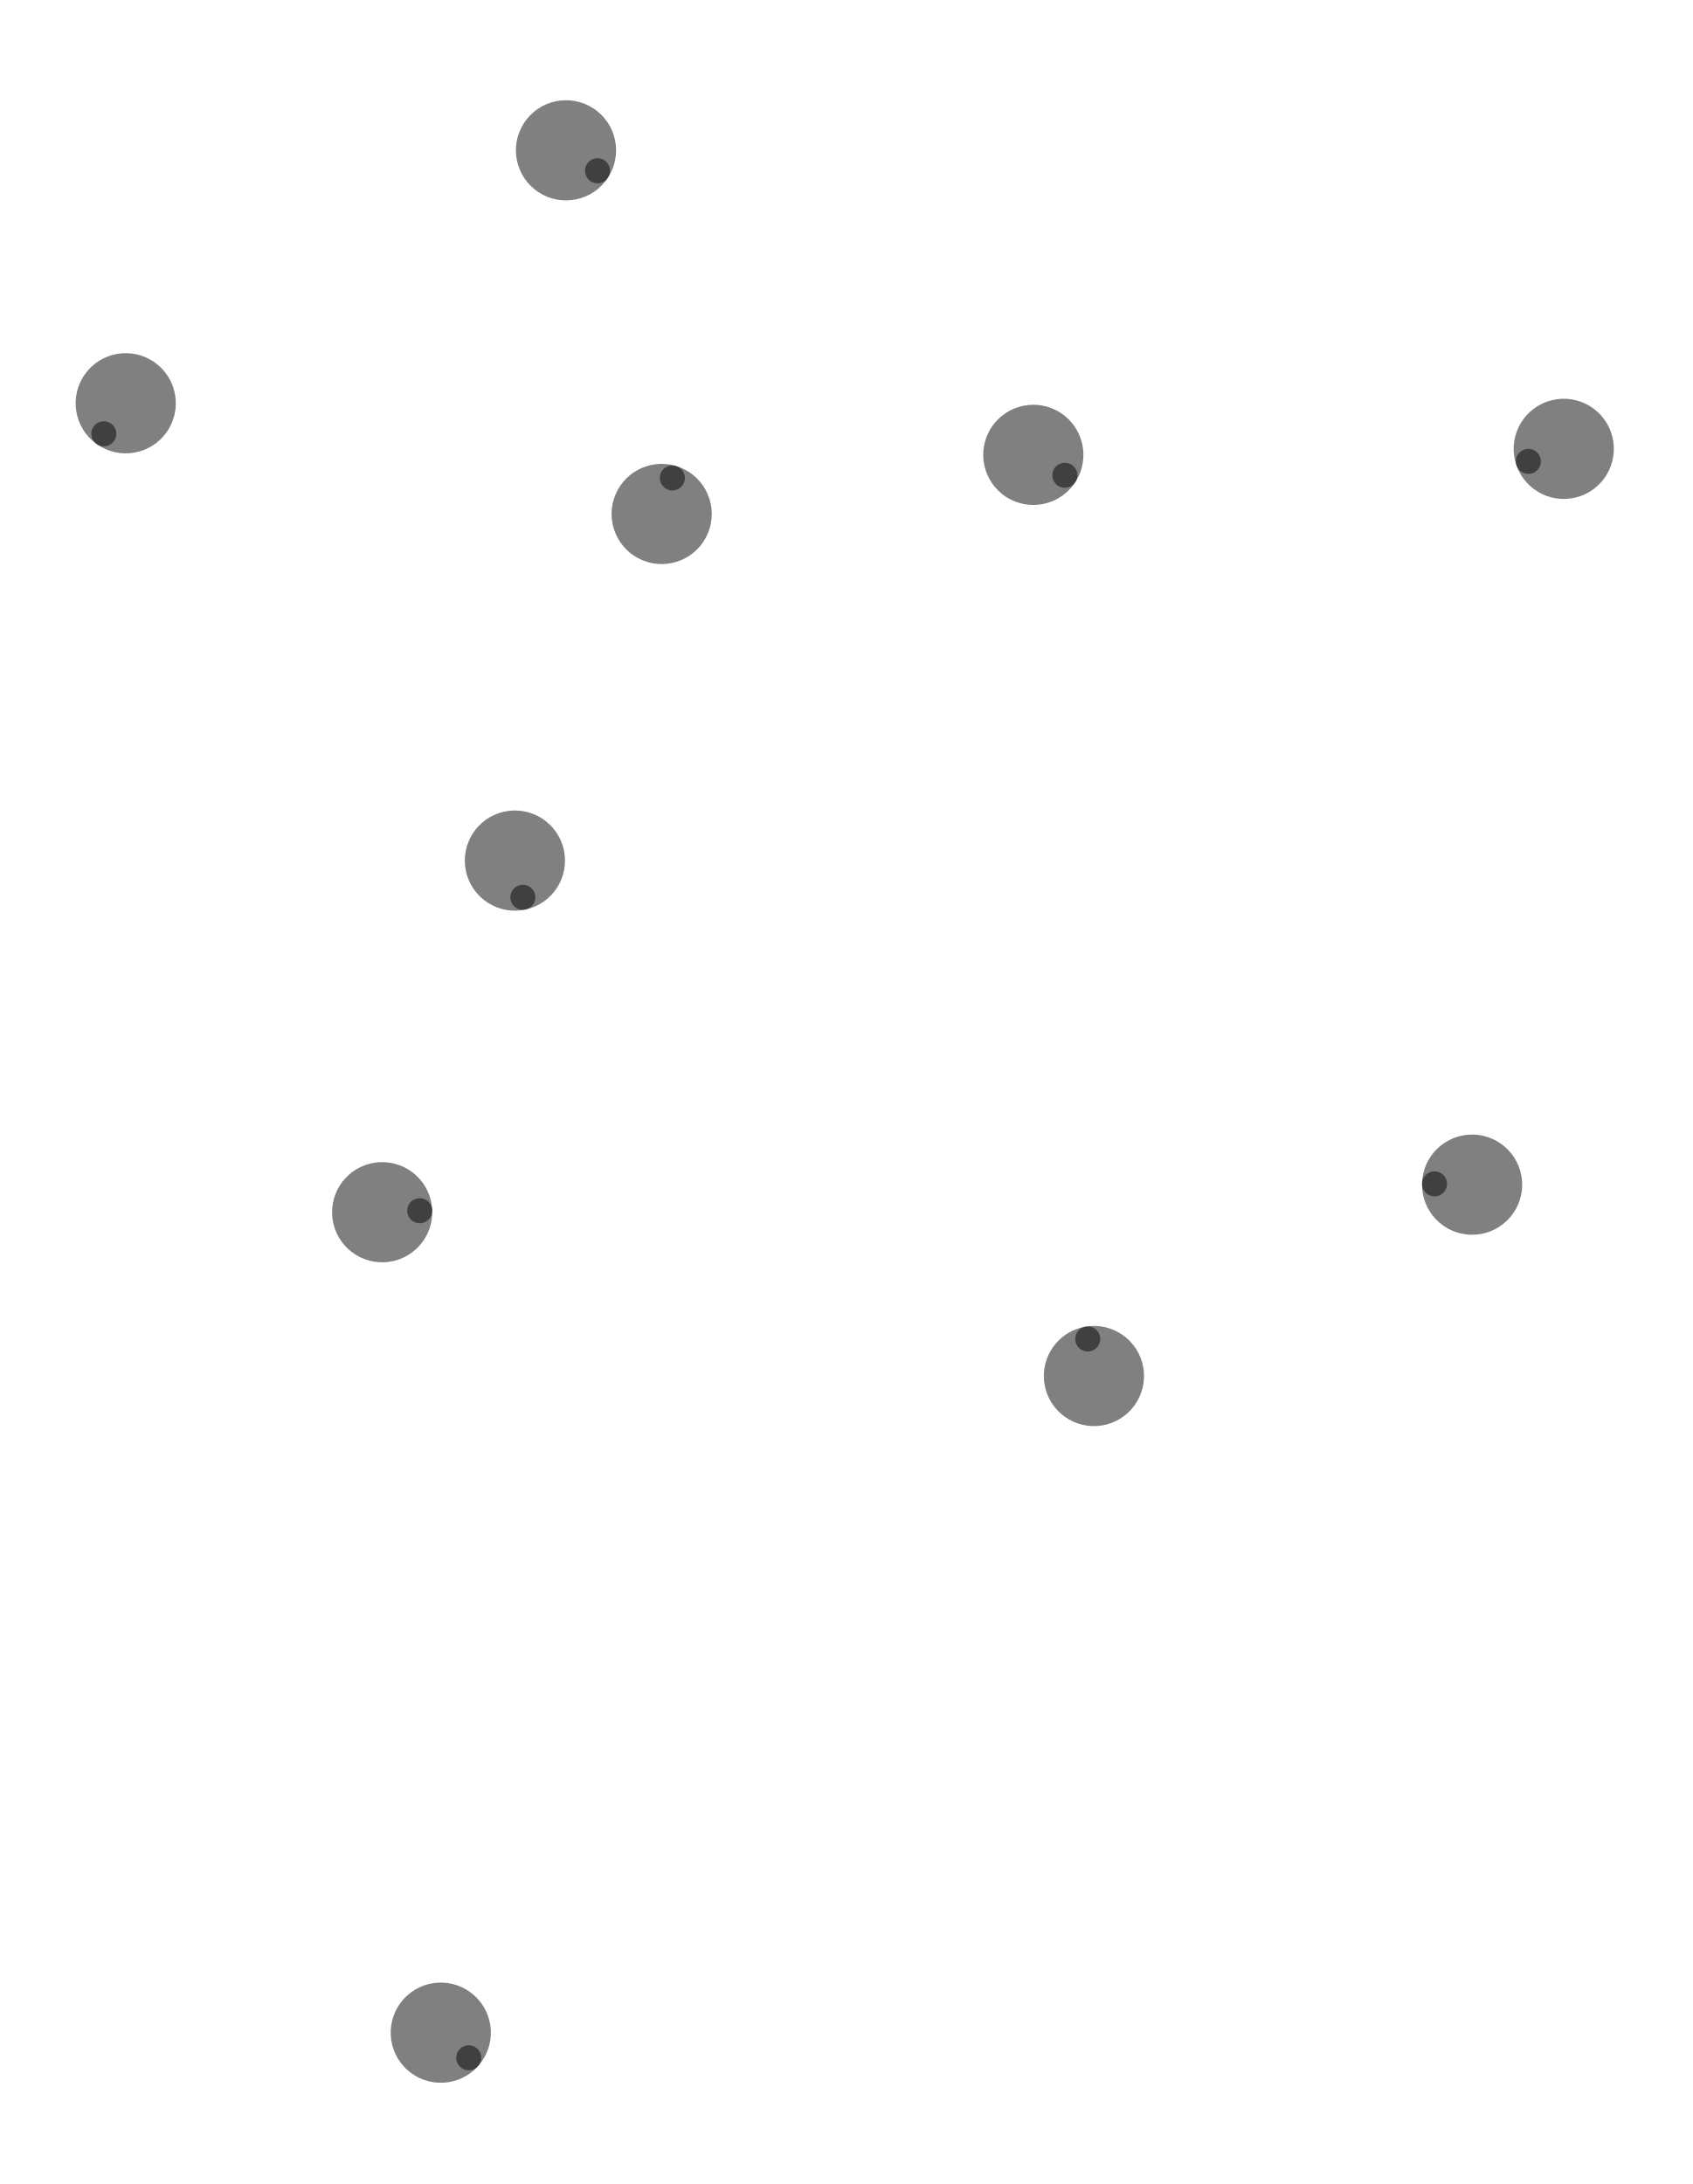
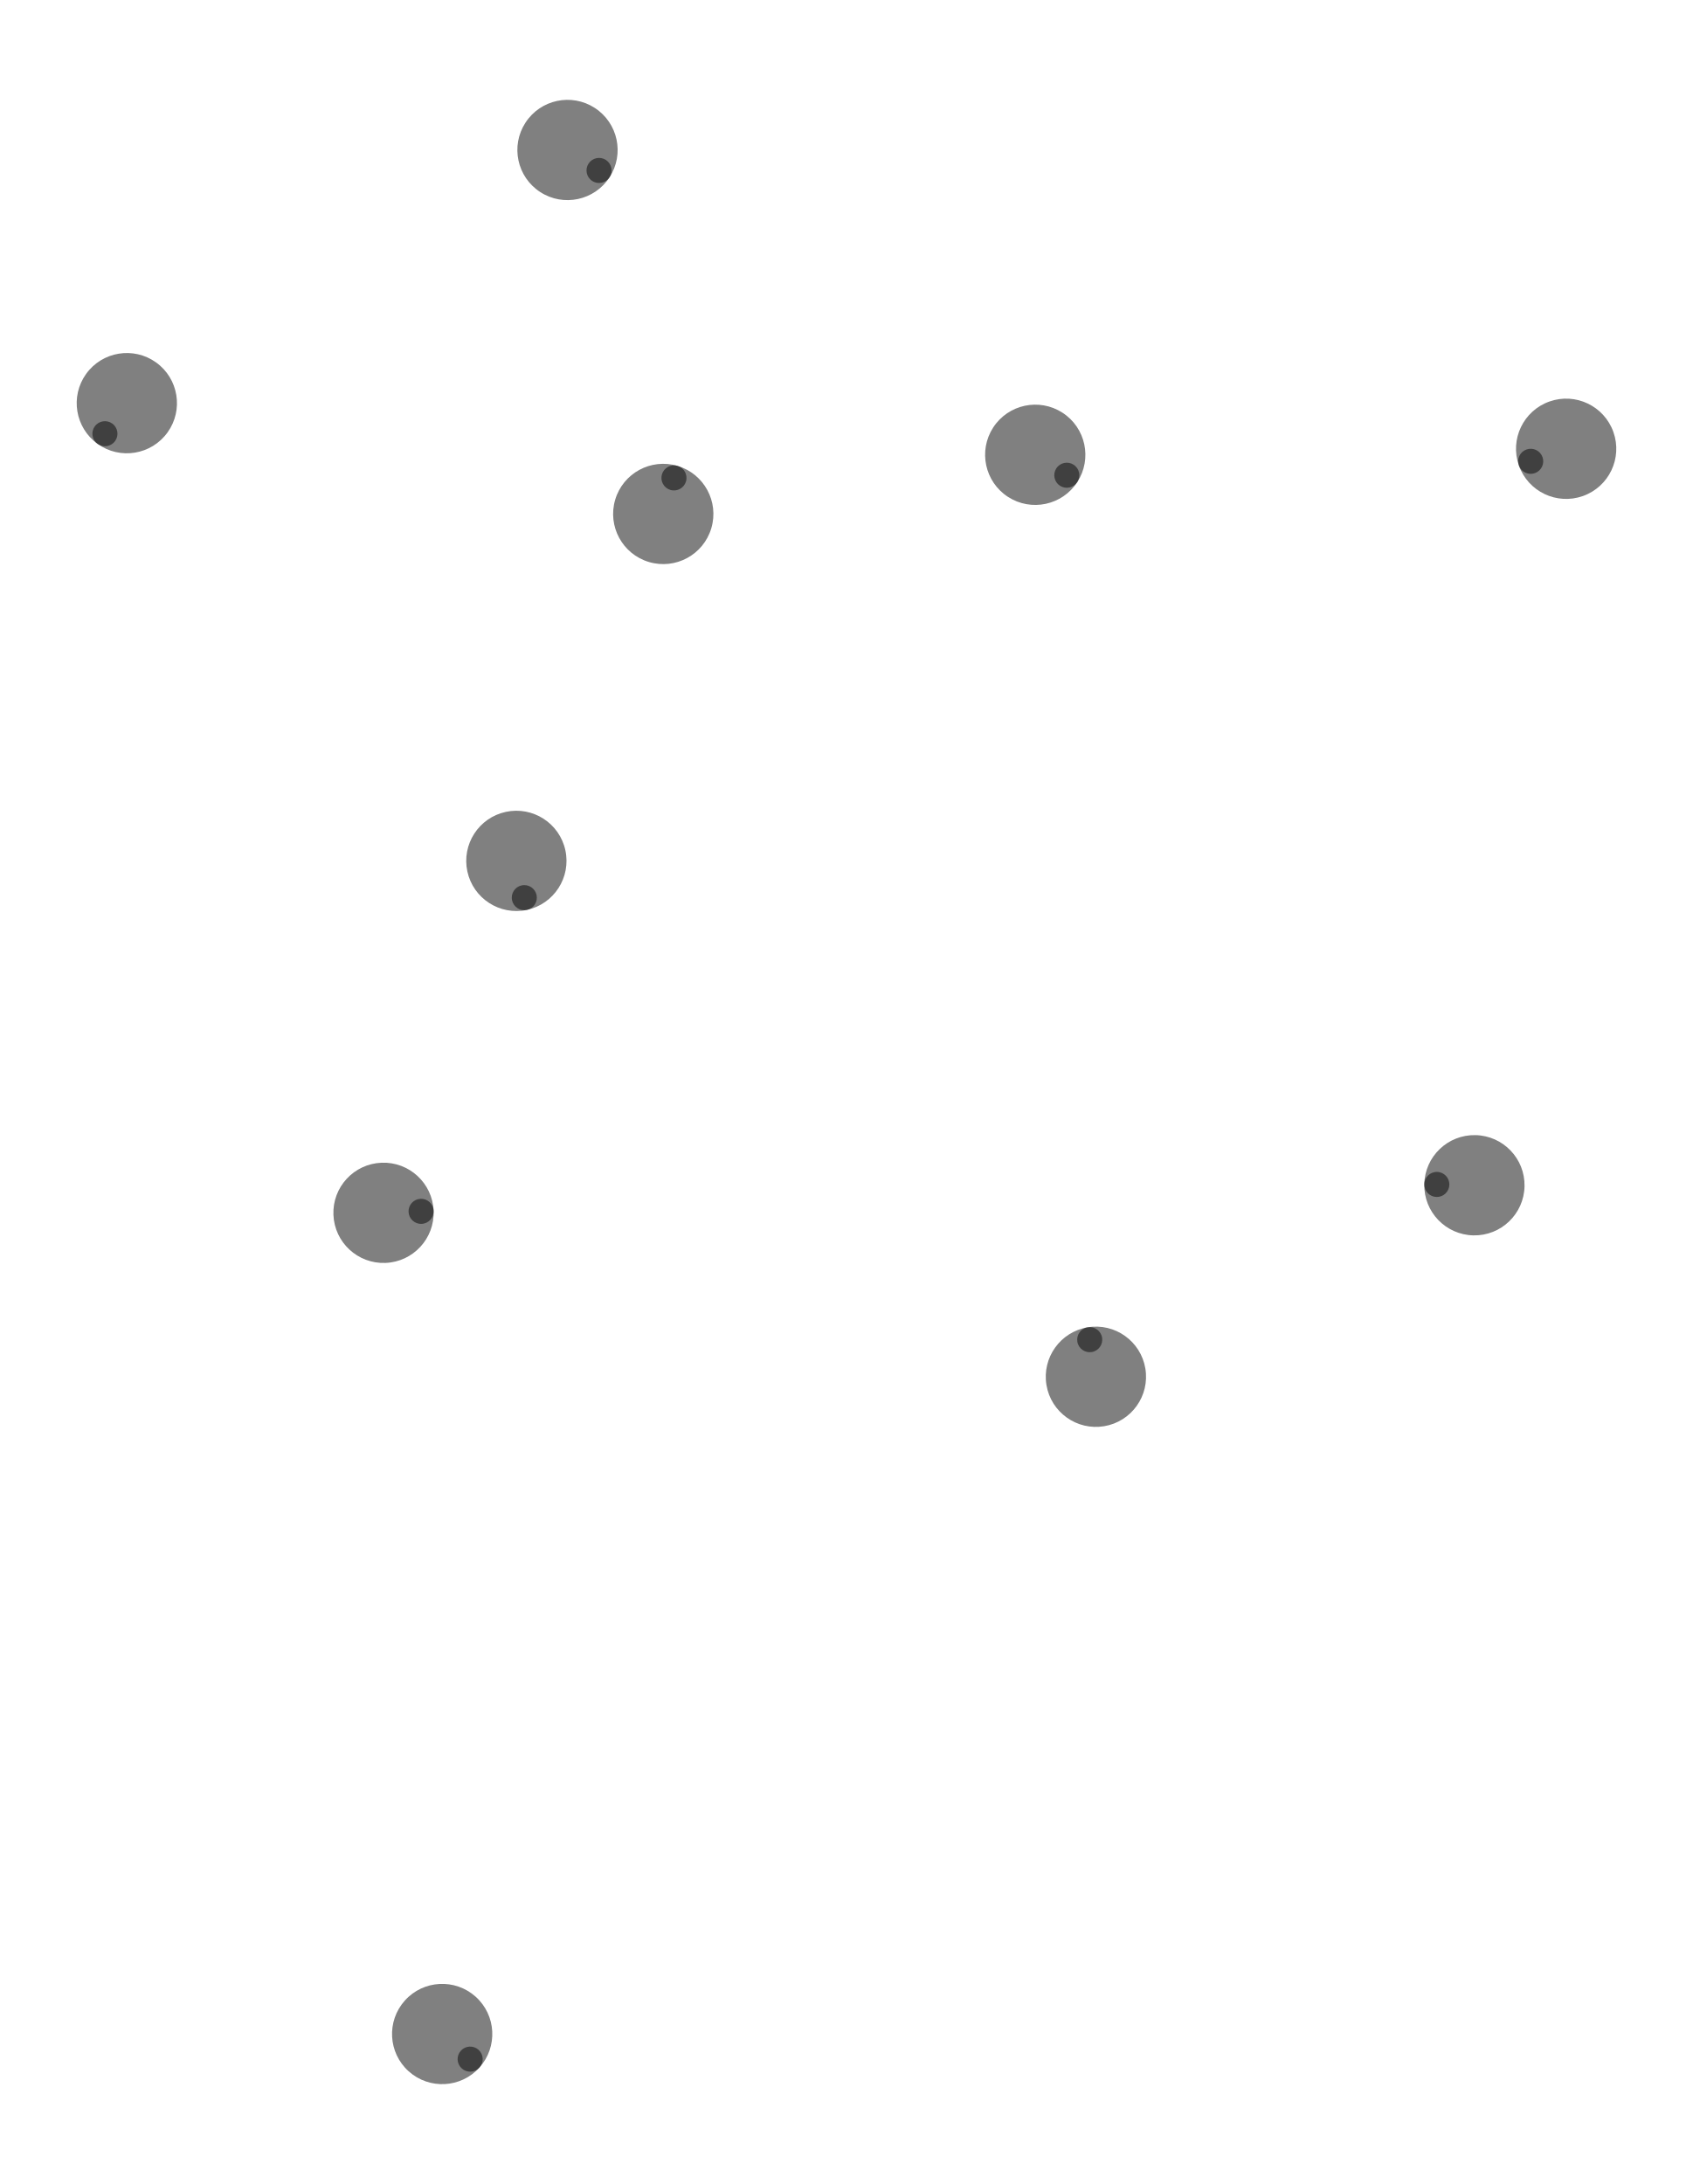
- <svg xmlns="http://www.w3.org/2000/svg" xmlns:xlink="http://www.w3.org/1999/xlink" id="svg" version="1.1" width="300" height="387" viewBox="-1.69 -2.28 3.38 4.35">
+ <svg xmlns="http://www.w3.org/2000/svg" xmlns:xlink="http://www.w3.org/1999/xlink" id="svg" version="1.1" width="300" height="387" viewBox="-1.692 -2.283 3.377 4.354">
  <defs>
    <g id="agent" r="1">
      <circle class="body" cx="0" cy="0" r="1" />
      <circle opacity="0.5" fill="black" cx="0.75" cy="0" r="0.25" />
    </g>
    <g id="thymio" transform="rotate(90) scale(0.125)">
      <path class="body" stroke="none" d="M -5.5 -5.806 L -5.5 3 L 5.5 3 L 5.5     -5.809 A 8 8 0 0 0 0 -8 A 8 8 0 0 0 -5.5 -5.806 z " />
      <rect style="fill:#333333;stroke:none" width="1.5" height="4.2" x="-5.4" y="-2.1" rx="0.5" />
      <rect style="fill:#333333;stroke:none" id="rect441" width="1.5" height="4.2" x="3.9" y="-2.1" rx="0.5" />
    </g>
    <g id="wheelchair" transform="scale(0.02) rotate(180) translate(-55,-173)">
      <path stroke="none" style="fill:#c8beb7" d="m 48.061,189.832 h -38.89 v -33.33 h 38.89 z" />
      <path stroke="none" style="fill:#080808;" d="m 81.383,148.527 v -4.117 -4.215 H 53.611 v 8.332 z" />
      <path stroke="none" style="fill:#080808;" d="m 81.383,204.067 v -4.117 -4.215 H 53.611 v 8.332 z" />
      <path stroke="none" class="body" d="m 92.497,199.914 h -50 v -55.56 h 50 z" />
      <path stroke="none" style="fill:#917c6f" d="m 92.497,199.913 v -2.771 -52.787 h -5.559 v 55.559 z" />
    </g>
    <g id="human" transform="scale(0.02) rotate(180) translate(-50,-175)">
      <g class="body" stroke="none">
        <ellipse cx="54.379" cy="172.973" rx="19.763" ry="43.397" />
        <ellipse cx="40.156" cy="134.798" rx="23.189" ry="6.962" />
        <ellipse cx="40.156" cy="211.149" rx="23.189" ry="6.962" />
      </g>
      <ellipse style="fill:#1a1a1a;opacity:0.5" cx="54.379" cy="172.901" rx="16.288" ry="16.635" />
    </g>
  </defs>
  <style>


- svg{
-   style='stroke-width: 0px;
+ /*svg{
+   style=stroke-width: 0px;
}
- 
+ */
circle.obstacle{
  fill: gray; 
  stroke:none;
}
polyline.wall{
  stroke:black;
  stroke-width:0.01;
}

.shape {
  fill: none;
  stroke: black;
  stroke-width: 0.01;
  stroke-dasharray: 0.01;
}

.thymio {
  fill: #e6e6e6;
}

.human {
  fill: #666666;
}

.agent {
  fill: gray;
}

.wheelchair {
  fill: #483e37;
}

- .body {
- /*    all: inherit;*/
+ /*.body {
+     all: inherit;
}
- 
+ */





svg {
   background-color: snow;
}

+ .grid {
+   stroke: ;
+   stroke-width: ;
+ }

</style>
  <g id="world" transform="scale(1, -1)">
-     <g id="0" class="agent" style="fill:" transform="translate(0.373, 1.377) rotate(-32.925)">
+     <g id="3" class="agent" transform="translate(-0.81, -1.773) rotate(-41.908)">
      <use xlink:href="#agent" transform="scale(0.1, 0.1)" />
    </g>
-     <g id="1" class="agent" style="fill:" transform="translate(1.432, 1.389) rotate(-160.543)">
+     <g id="2" class="agent" transform="translate(0.494, -0.462) rotate(99.472)">
      <use xlink:href="#agent" transform="scale(0.1, 0.1)" />
    </g>
-     <g id="2" class="agent" style="fill:" transform="translate(0.494, -0.462) rotate(99.472)">
+     <g id="4" class="agent" transform="translate(-0.927, -0.135) rotate(2.258)">
      <use xlink:href="#agent" transform="scale(0.1, 0.1)" />
    </g>
-     <g id="3" class="agent" style="fill:" transform="translate(-0.81, -1.773) rotate(-41.908)">
+     <g id="5" class="agent" transform="translate(1.249, -0.08) rotate(178.776)">
      <use xlink:href="#agent" transform="scale(0.1, 0.1)" />
    </g>
-     <g id="4" class="agent" style="fill:" transform="translate(-0.927, -0.135) rotate(2.258)">
+     <g id="7" class="agent" transform="translate(-0.662, 0.567) rotate(-77.819)">
      <use xlink:href="#agent" transform="scale(0.1, 0.1)" />
    </g>
-     <g id="5" class="agent" style="fill:" transform="translate(1.249, -0.08) rotate(178.776)">
+     <g id="6" class="agent" transform="translate(-0.369, 1.259) rotate(73.455)">
      <use xlink:href="#agent" transform="scale(0.1, 0.1)" />
    </g>
-     <g id="6" class="agent" style="fill:" transform="translate(-0.369, 1.259) rotate(73.455)">
+     <g id="0" class="agent" transform="translate(0.373, 1.377) rotate(-32.925)">
      <use xlink:href="#agent" transform="scale(0.1, 0.1)" />
    </g>
-     <g id="7" class="agent" style="fill:" transform="translate(-0.662, 0.567) rotate(-77.819)">
+     <g id="1" class="agent" transform="translate(1.432, 1.389) rotate(-160.543)">
      <use xlink:href="#agent" transform="scale(0.1, 0.1)" />
    </g>
-     <g id="8" class="agent" style="fill:" transform="translate(-0.56, 1.985) rotate(-32.97)">
+     <g id="9" class="agent" transform="translate(-1.439, 1.48) rotate(-125.64)">
      <use xlink:href="#agent" transform="scale(0.1, 0.1)" />
    </g>
-     <g id="9" class="agent" style="fill:" transform="translate(-1.439, 1.48) rotate(-125.64)">
+     <g id="8" class="agent" transform="translate(-0.56, 1.985) rotate(-32.97)">
      <use xlink:href="#agent" transform="scale(0.1, 0.1)" />
    </g>
  </g>
</svg>
